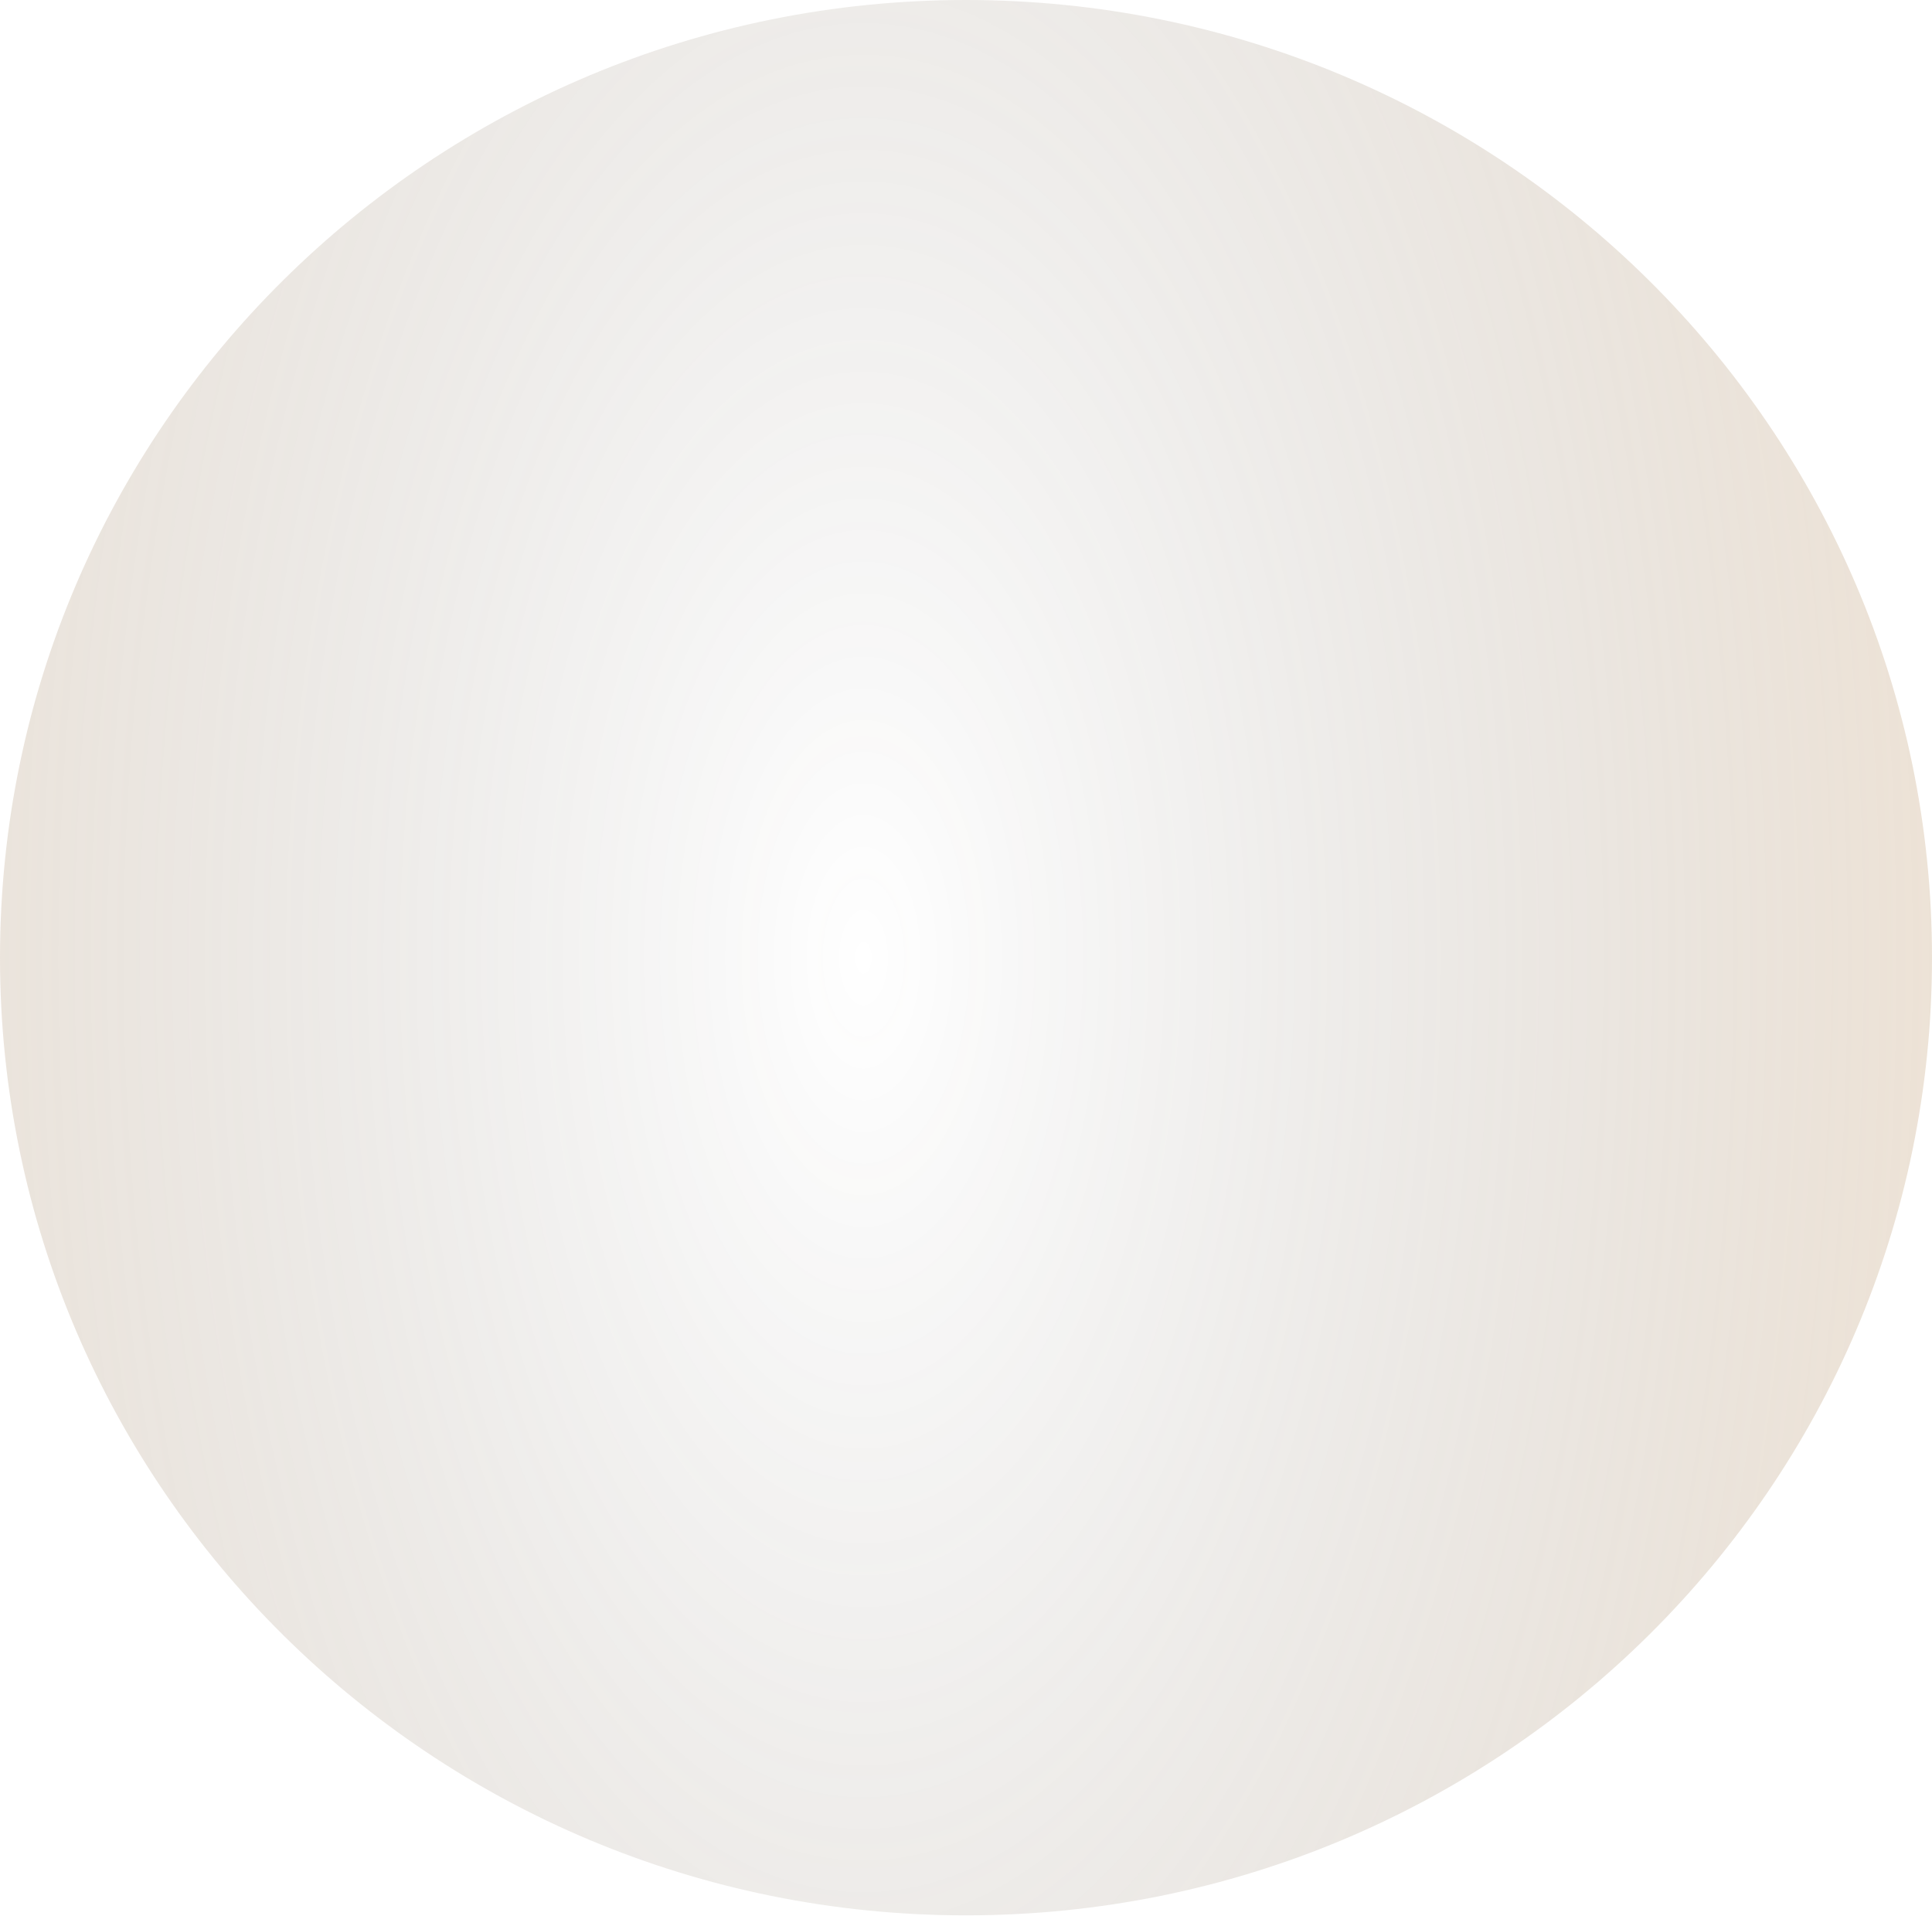
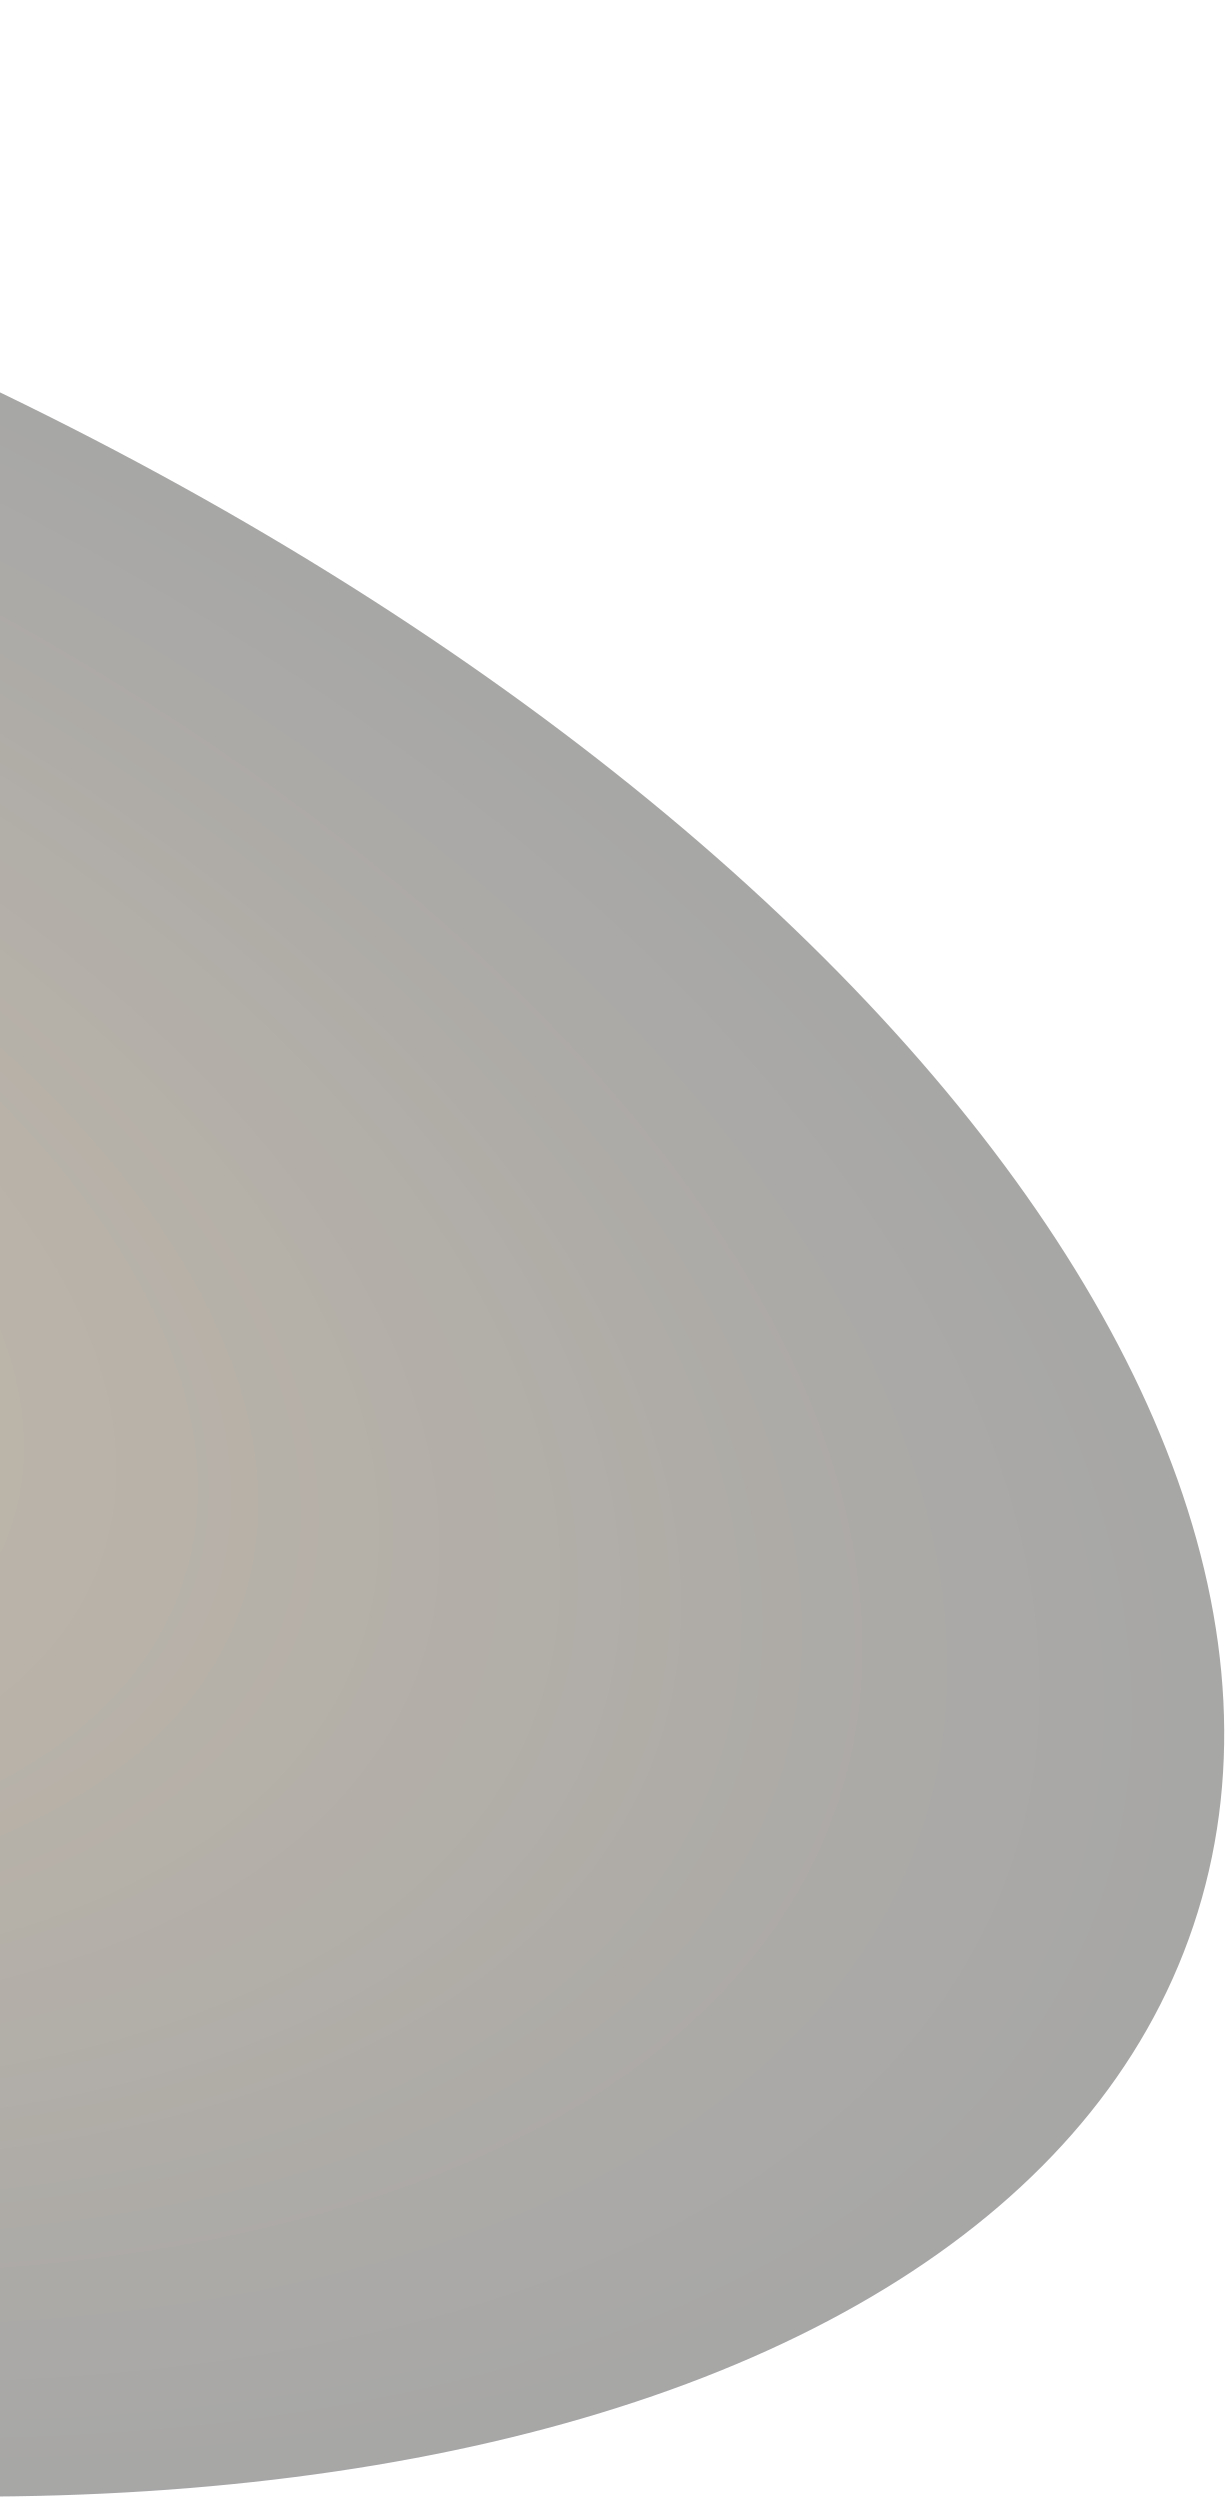
- <svg xmlns="http://www.w3.org/2000/svg" width="458" height="454" viewBox="0 0 458 454" fill="none">
+ <svg xmlns="http://www.w3.org/2000/svg" width="275" height="560" viewBox="0 0 275 560" fill="none">
+   <ellipse cx="-183.449" cy="279.992" rx="475.5" ry="247.5" transform="rotate(18.5622 -183.449 279.992)" fill="url(#paint0_radial_706_154)" fill-opacity="0.42" />
  <defs>
-     <radialGradient id="paint_radial_559_152_0" cx="0" cy="0" r="1" gradientUnits="userSpaceOnUse" gradientTransform="translate(205 227) rotate(180) scale(320.5 620.124)">
-       <stop stop-color="#2C2C2B" stop-opacity="0" />
-       <stop offset="1" stop-color="#E0AC70" />
+     <radialGradient id="paint0_radial_706_154" cx="0" cy="0" r="1" gradientUnits="userSpaceOnUse" gradientTransform="translate(-183.448 279.992) rotate(90) scale(247.5 475.5)">
+       <stop stop-color="#7D6137" />
+       <stop offset="1" stop-color="#2C2C2B" />
    </radialGradient>
  </defs>
-   <ellipse id="Ellipse 24" cx="229" cy="227" rx="229" ry="227" fill="url(#paint_radial_559_152_0)" fill-opacity="0.33" />
</svg>
